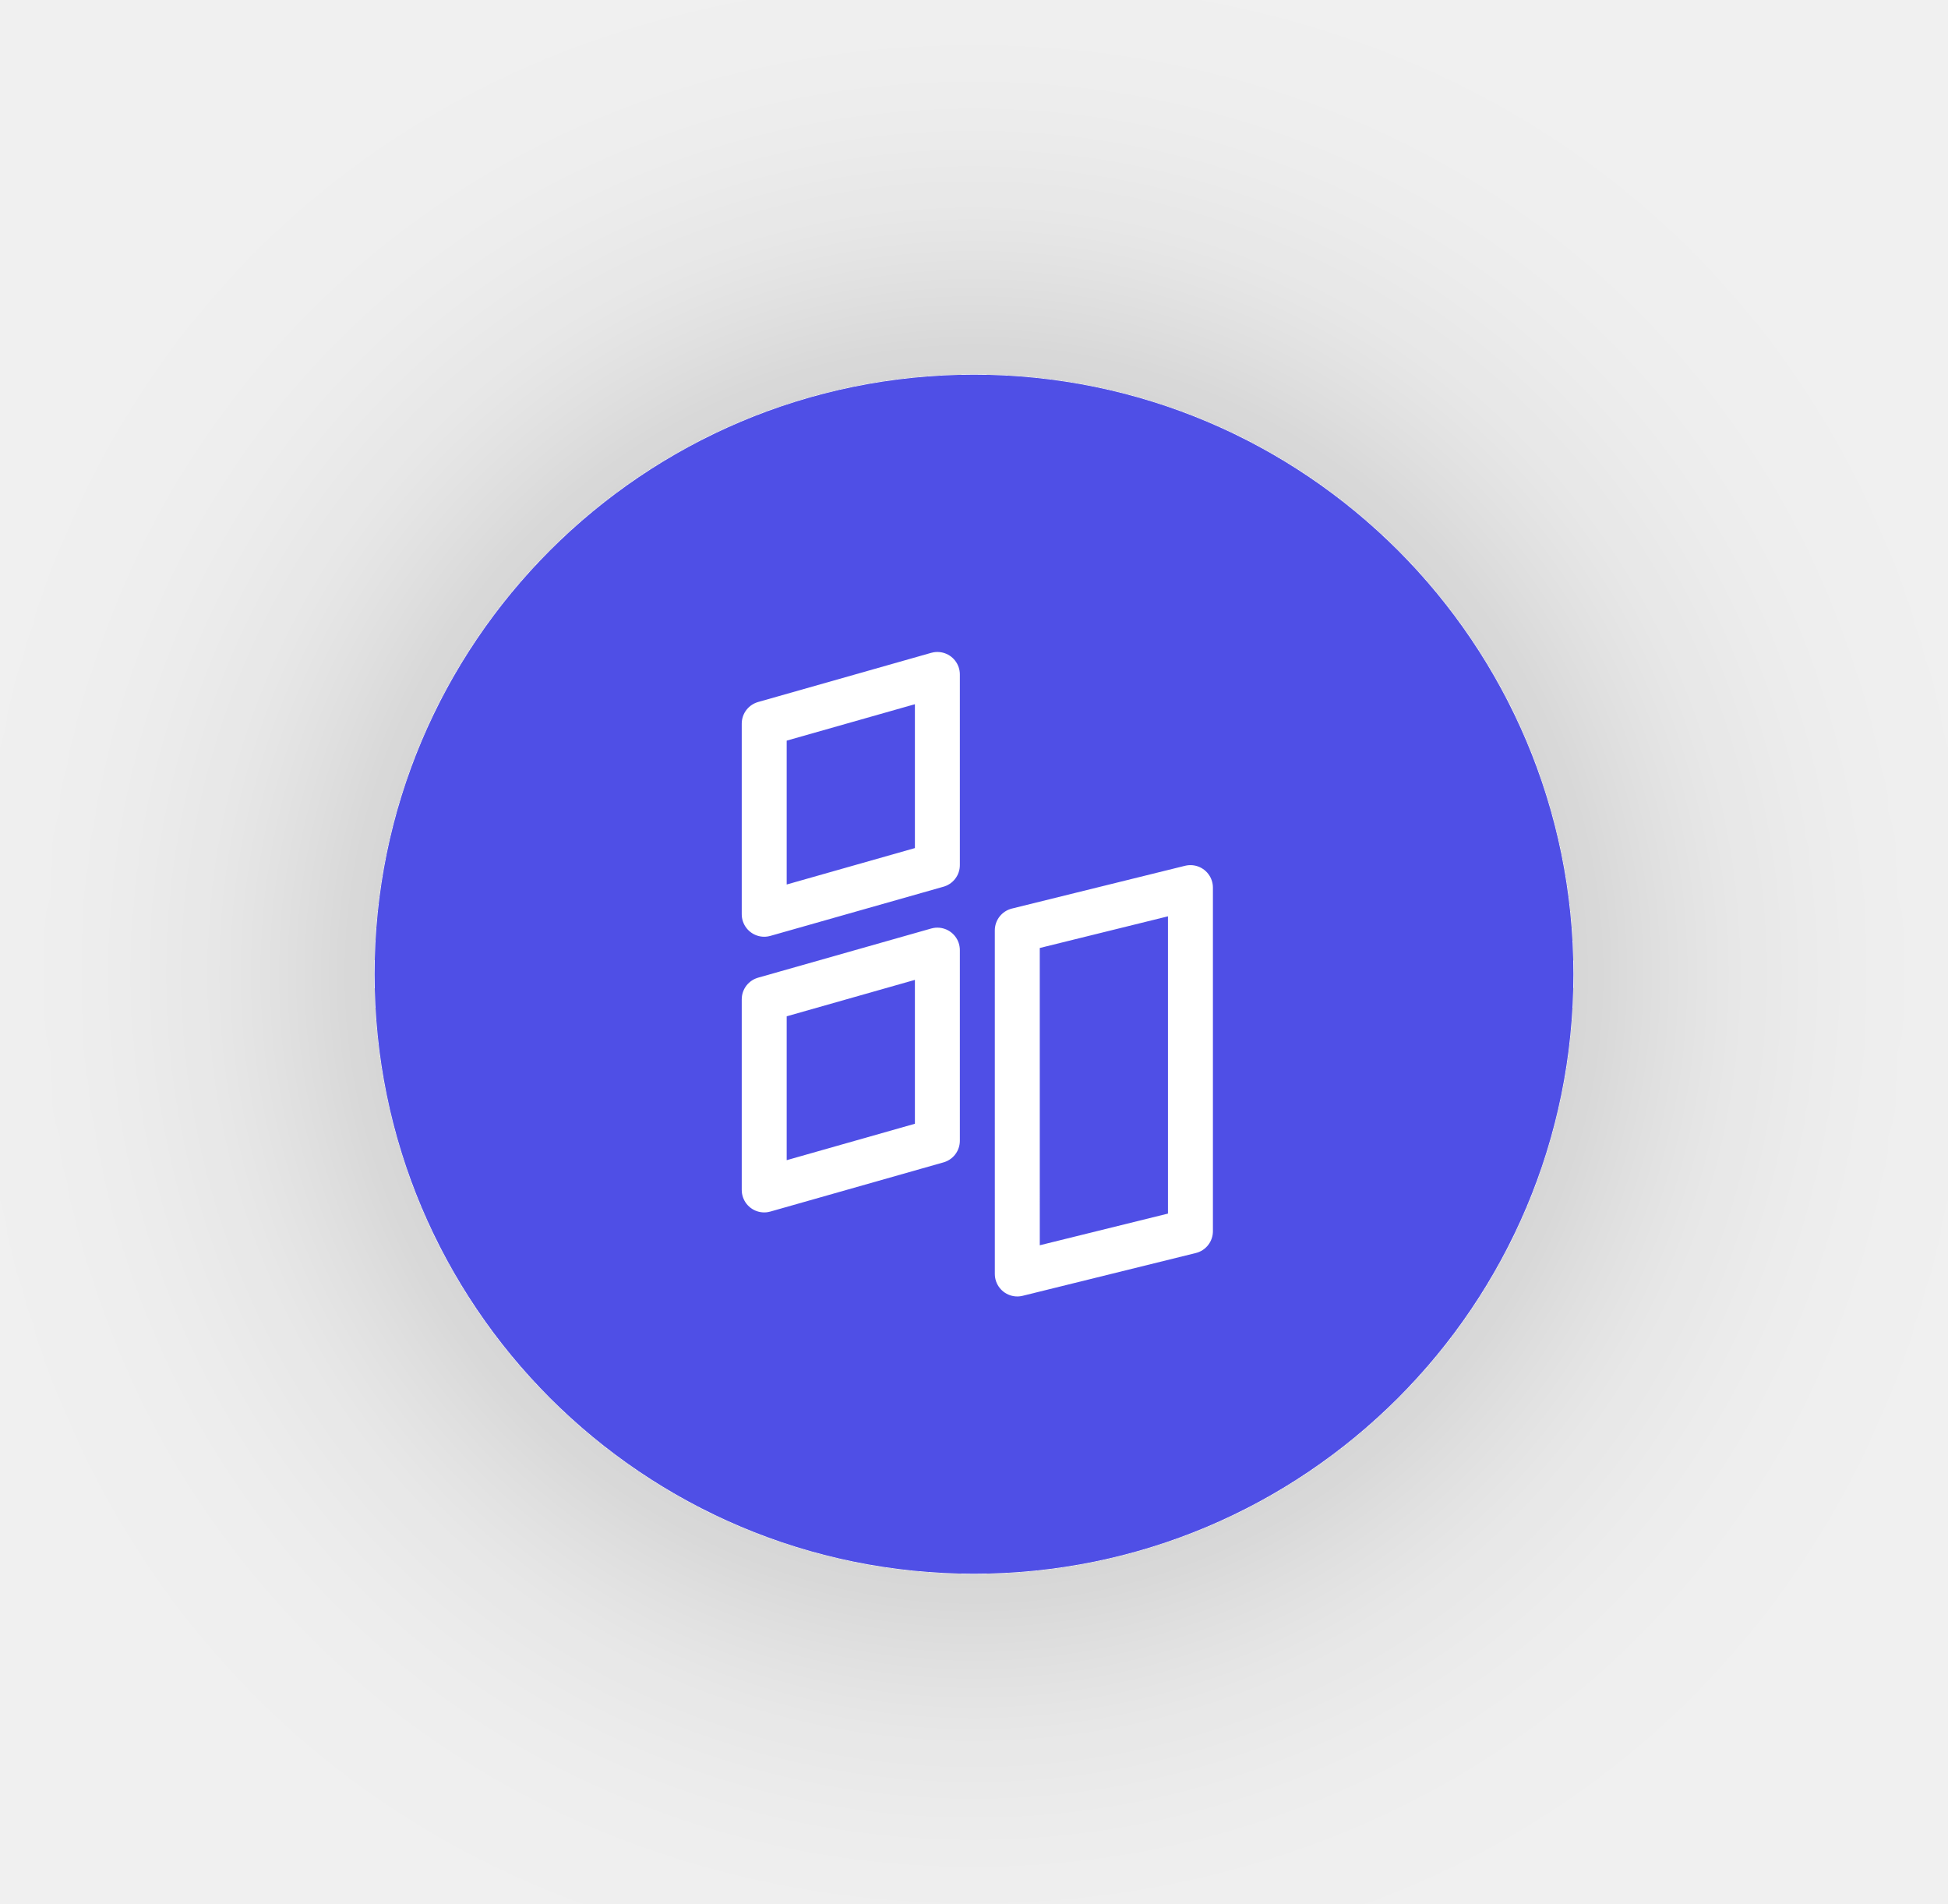
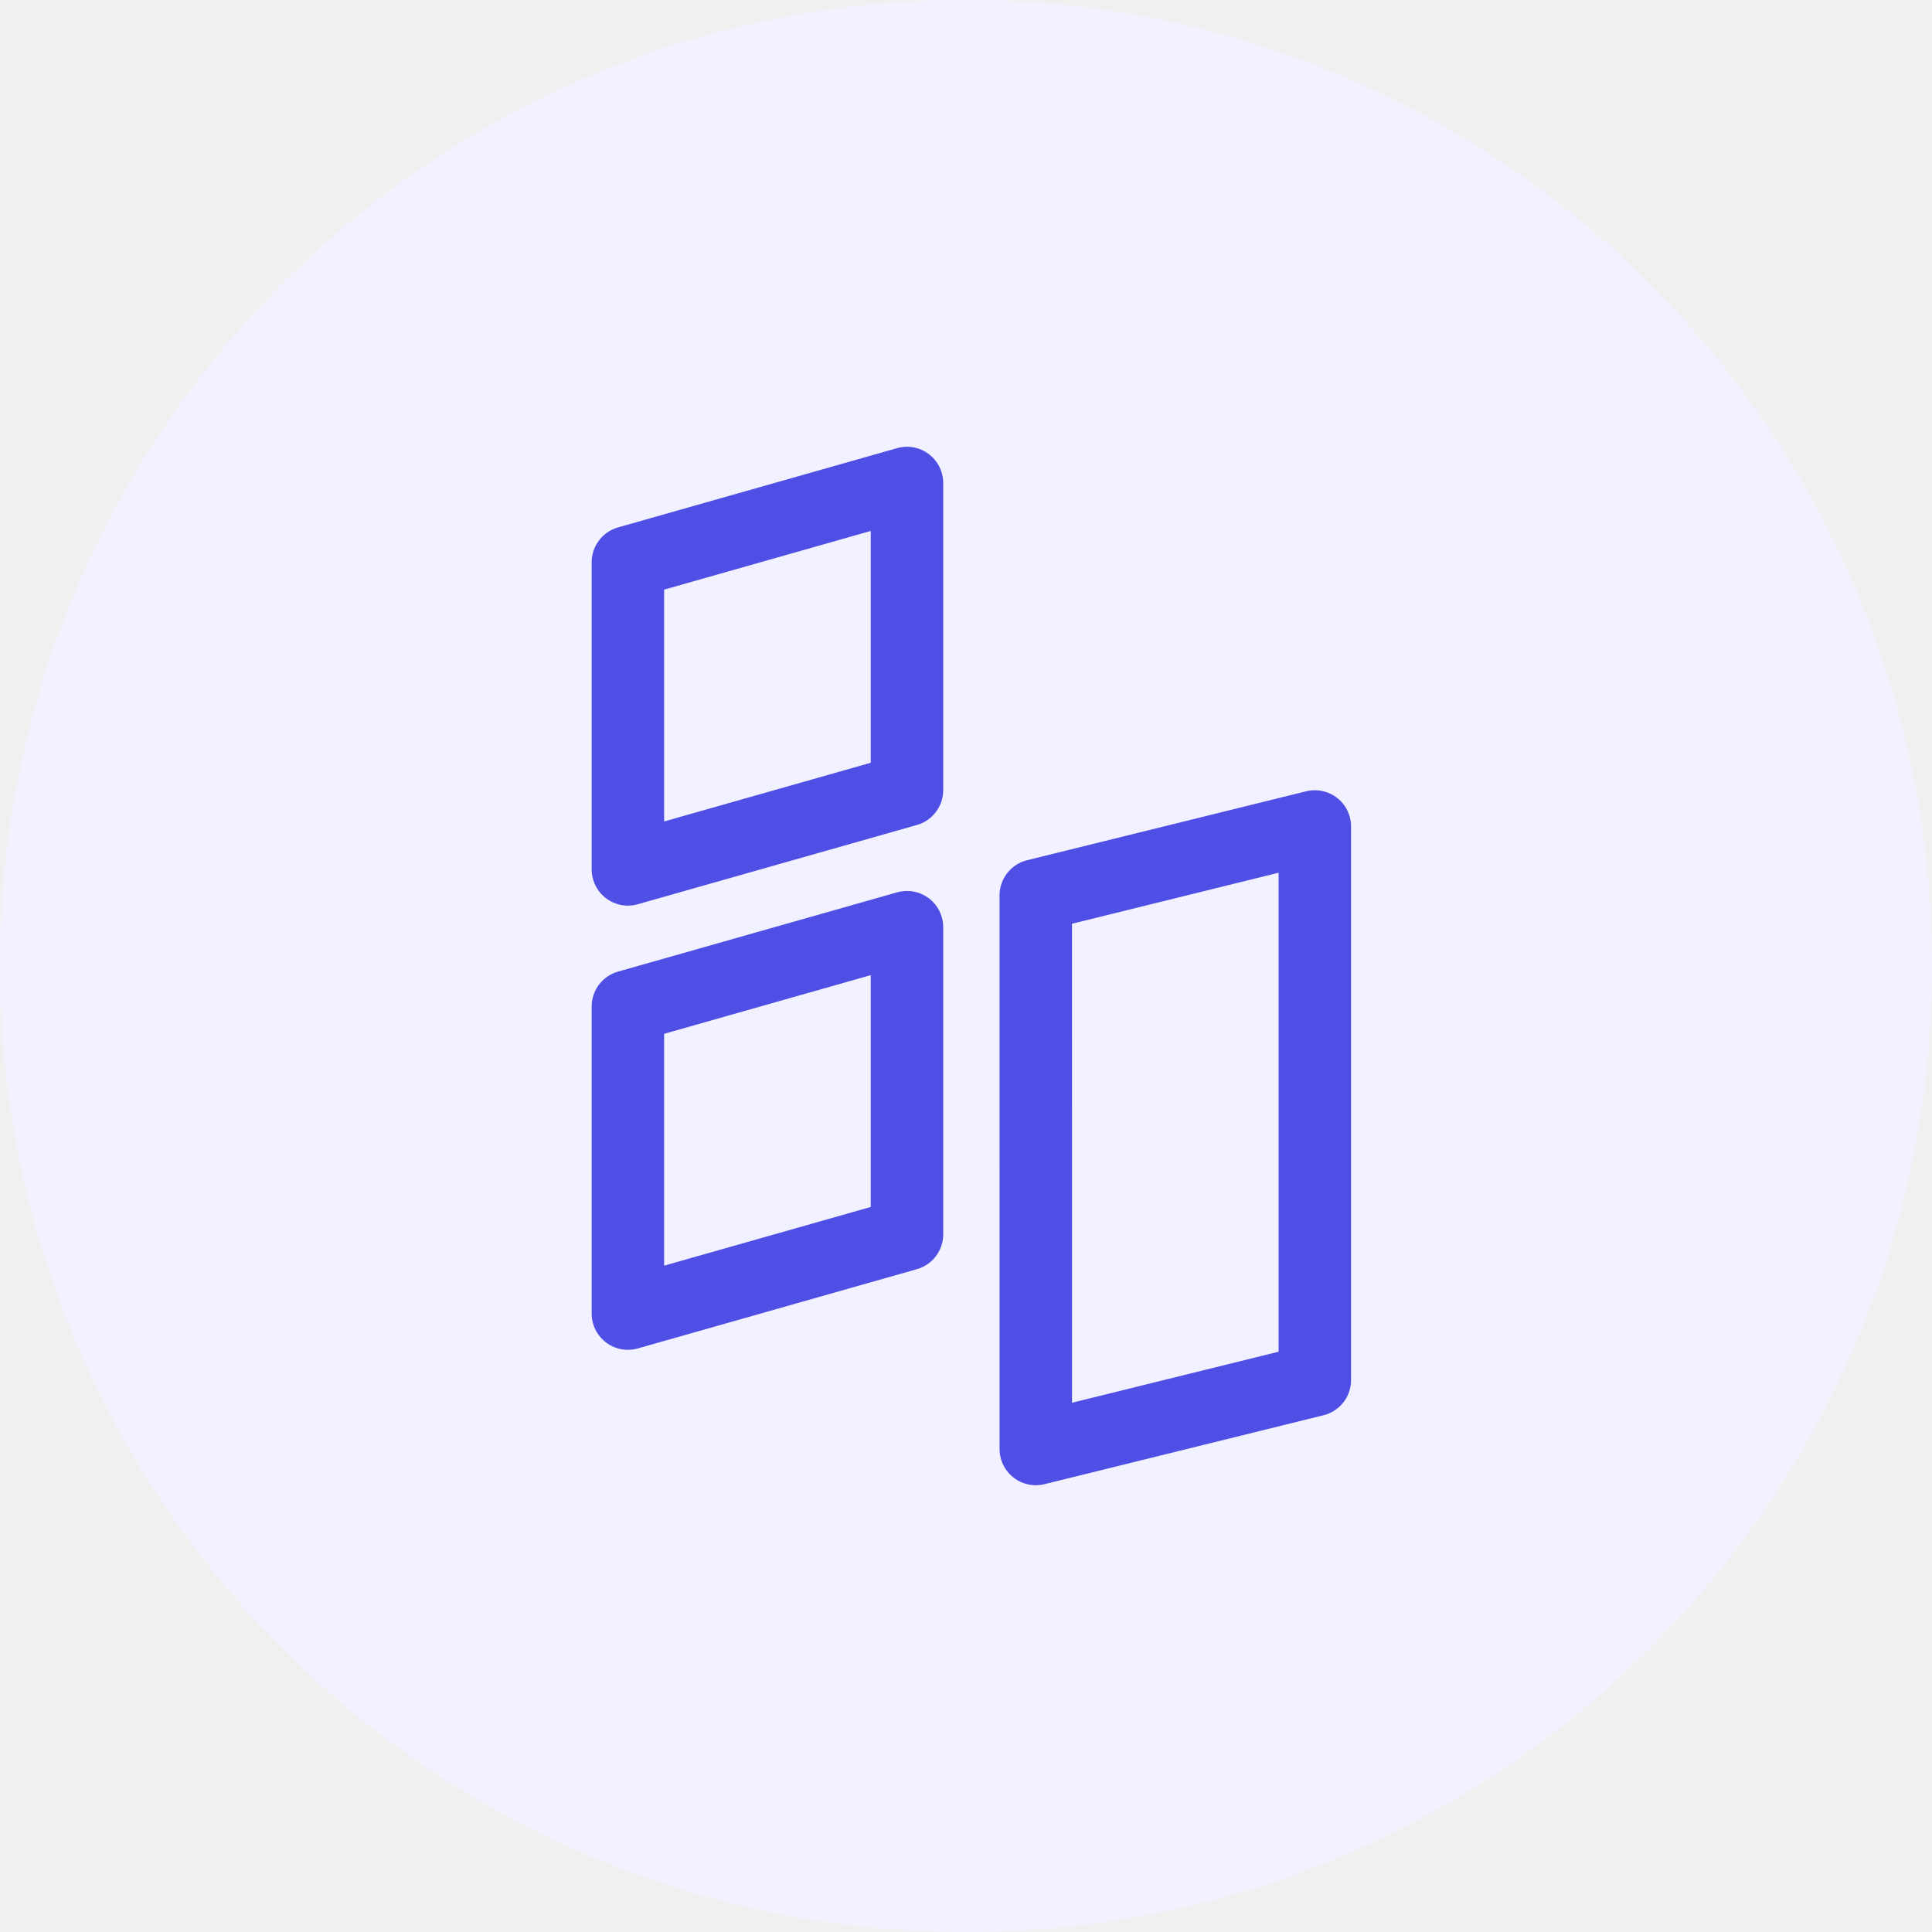
- <svg xmlns="http://www.w3.org/2000/svg" width="130" height="127" viewBox="0 0 130 127" fill="none">
-   <g filter="url(#filter0_d_991_5372)">
-     <circle cx="65" cy="65" r="40" fill="#4F4FE6" />
-   </g>
-   <path d="M51 48.282L62.556 45V57.718L51 61V48.282ZM51 66.675L62.556 63.393V76.111L51 79.393V66.675ZM67.889 62.076L79.444 59.222V82.146L67.89 85L67.889 62.076Z" stroke="white" stroke-width="3" stroke-linecap="round" stroke-linejoin="round" />
-   <defs>
-     <filter id="filter0_d_991_5372" x="0" y="0" width="130" height="130" filterUnits="userSpaceOnUse" color-interpolation-filters="sRGB">
-       <feFlood flood-opacity="0" result="BackgroundImageFix" />
-       <feColorMatrix in="SourceAlpha" type="matrix" values="0 0 0 0 0 0 0 0 0 0 0 0 0 0 0 0 0 0 127 0" result="hardAlpha" />
-       <feOffset />
-       <feGaussianBlur stdDeviation="12.5" />
-       <feComposite in2="hardAlpha" operator="out" />
-       <feColorMatrix type="matrix" values="0 0 0 0 0 0 0 0 0 0 0 0 0 0 0 0 0 0 0.25 0" />
-       <feBlend mode="normal" in2="BackgroundImageFix" result="effect1_dropShadow_991_5372" />
-       <feBlend mode="normal" in="SourceGraphic" in2="effect1_dropShadow_991_5372" result="shape" />
-     </filter>
-   </defs>
+ <svg xmlns="http://www.w3.org/2000/svg" width="80" height="80" viewBox="0 0 80 80" fill="none">
+   <circle cx="40" cy="40" r="40" fill="#F1F1FF" />
+   <path d="M26 23.282L37.556 20V32.718L26 36V23.282ZM26 41.675L37.556 38.393V51.111L26 54.393V41.675ZM42.889 37.076L54.444 34.222V57.146L42.89 60L42.889 37.076Z" stroke="#4F4FE6" stroke-width="3" stroke-linecap="round" stroke-linejoin="round" />
</svg>
